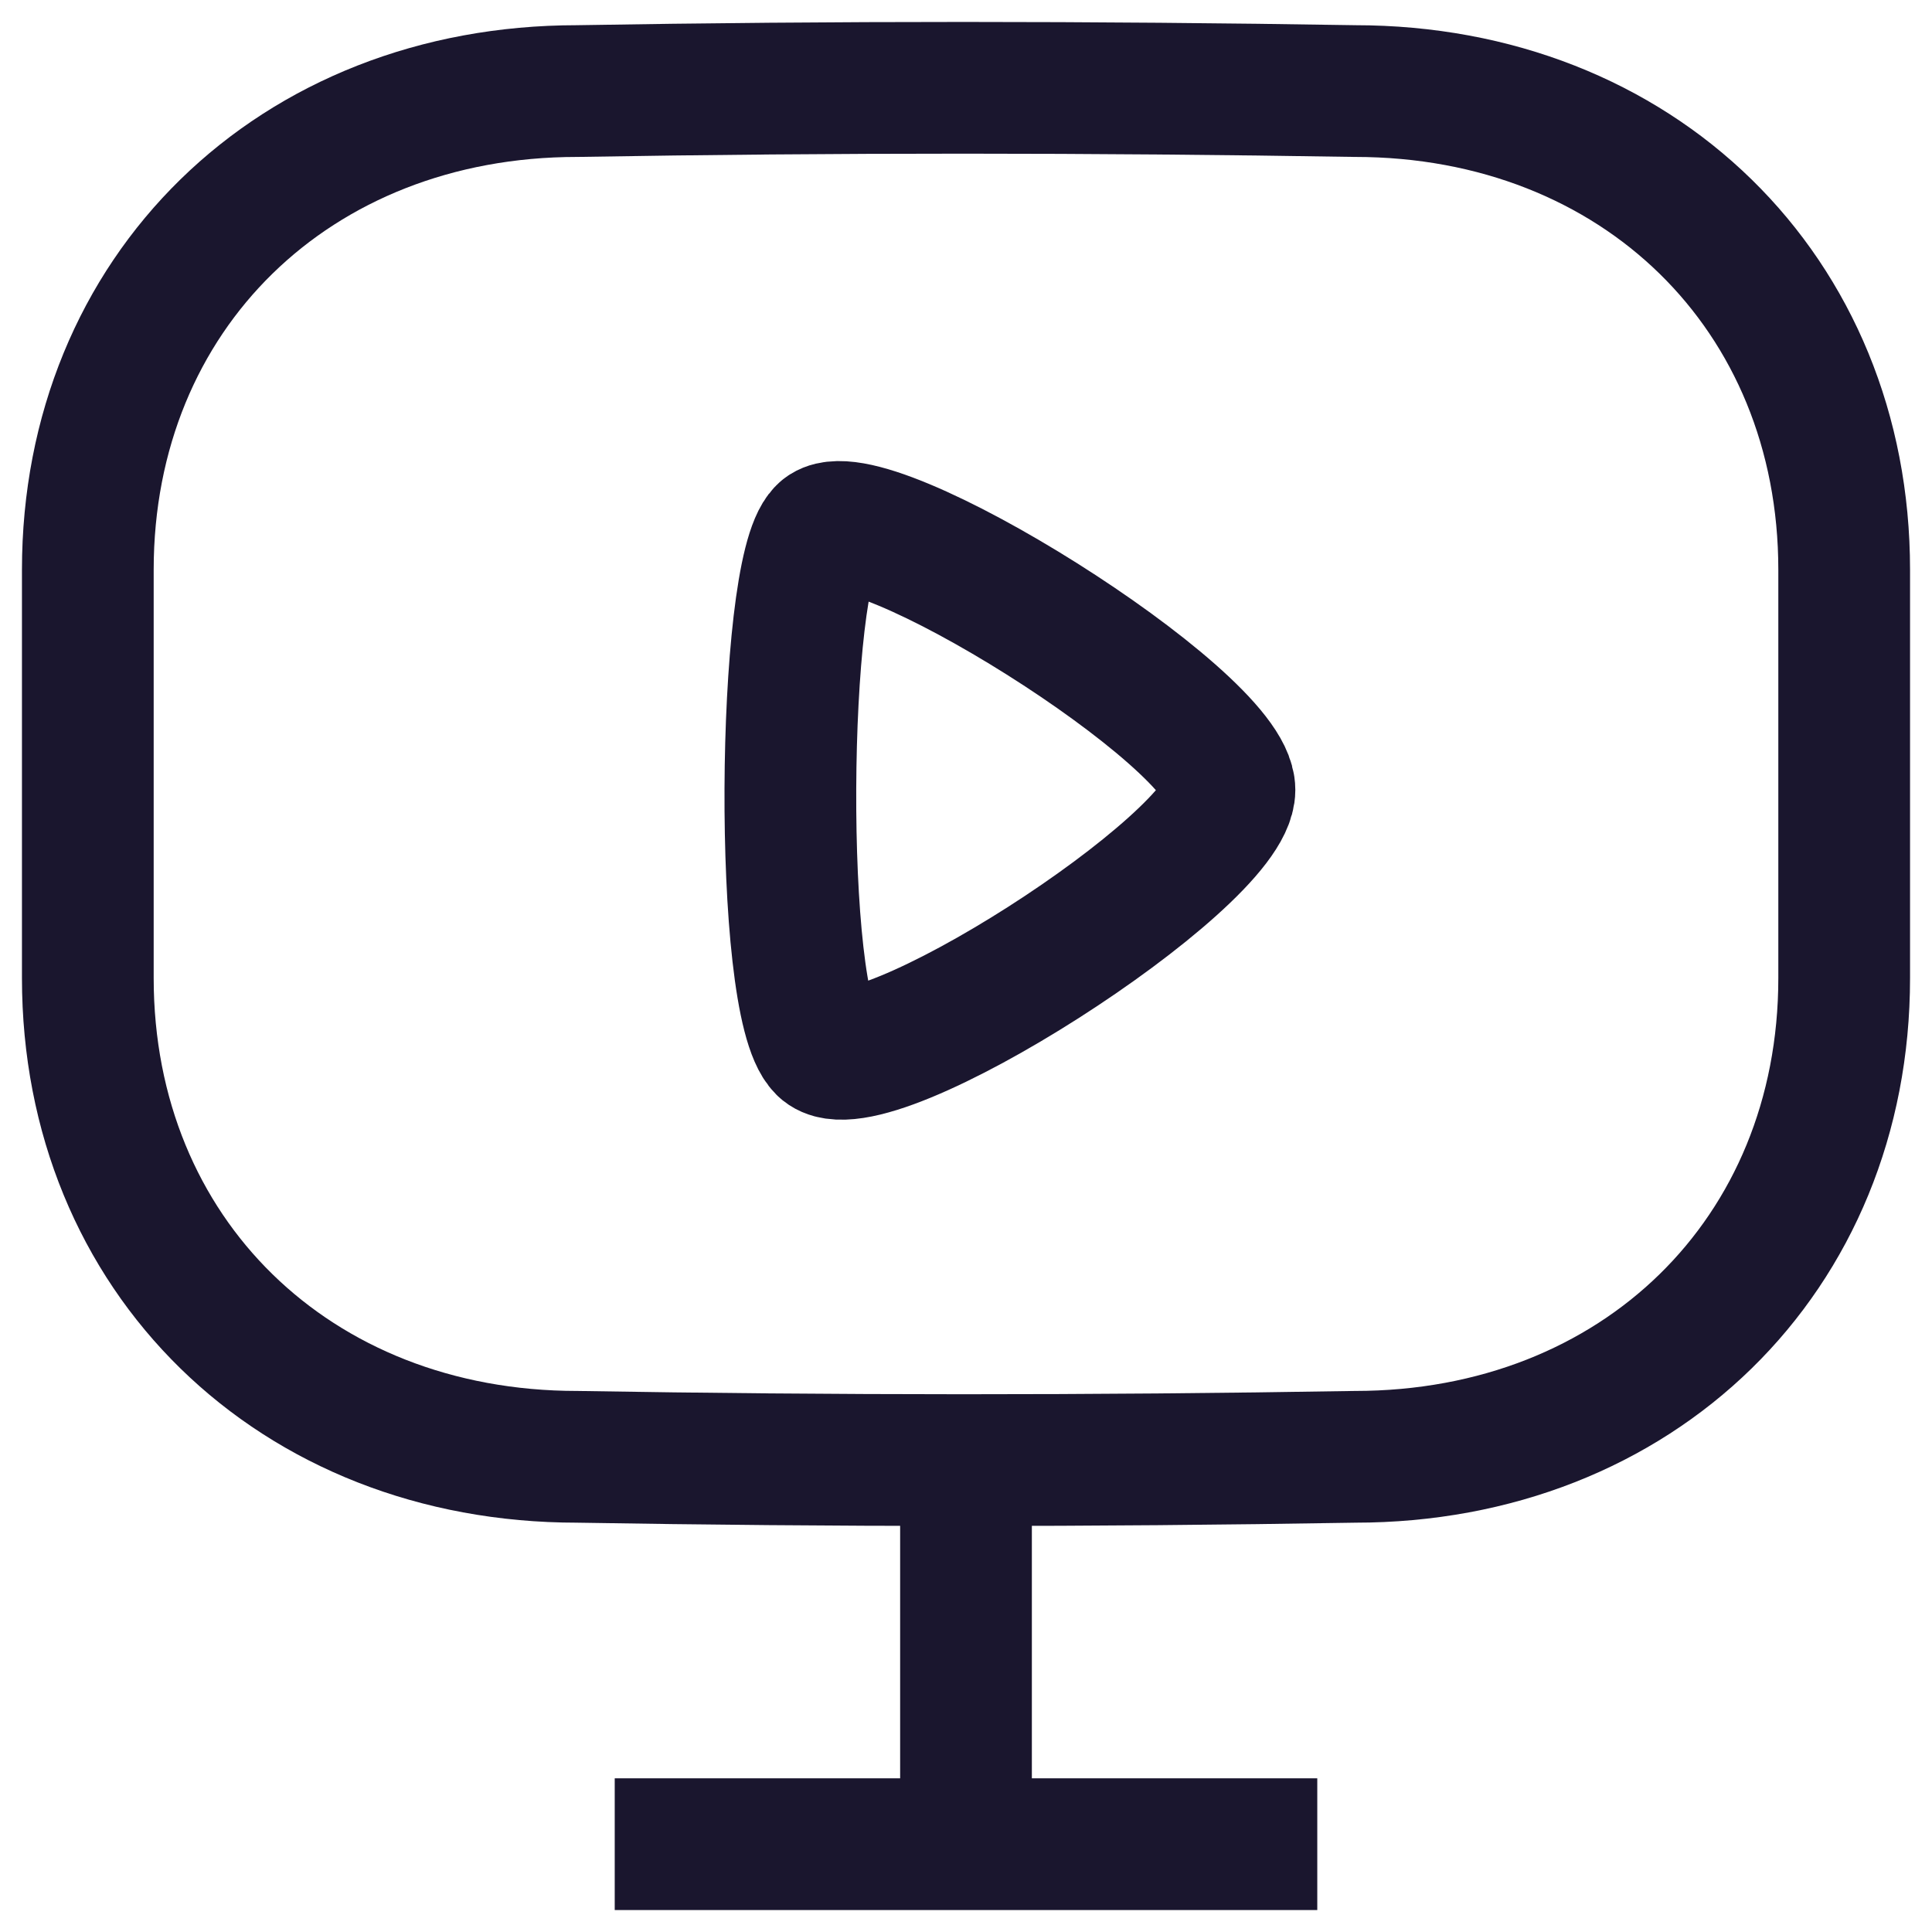
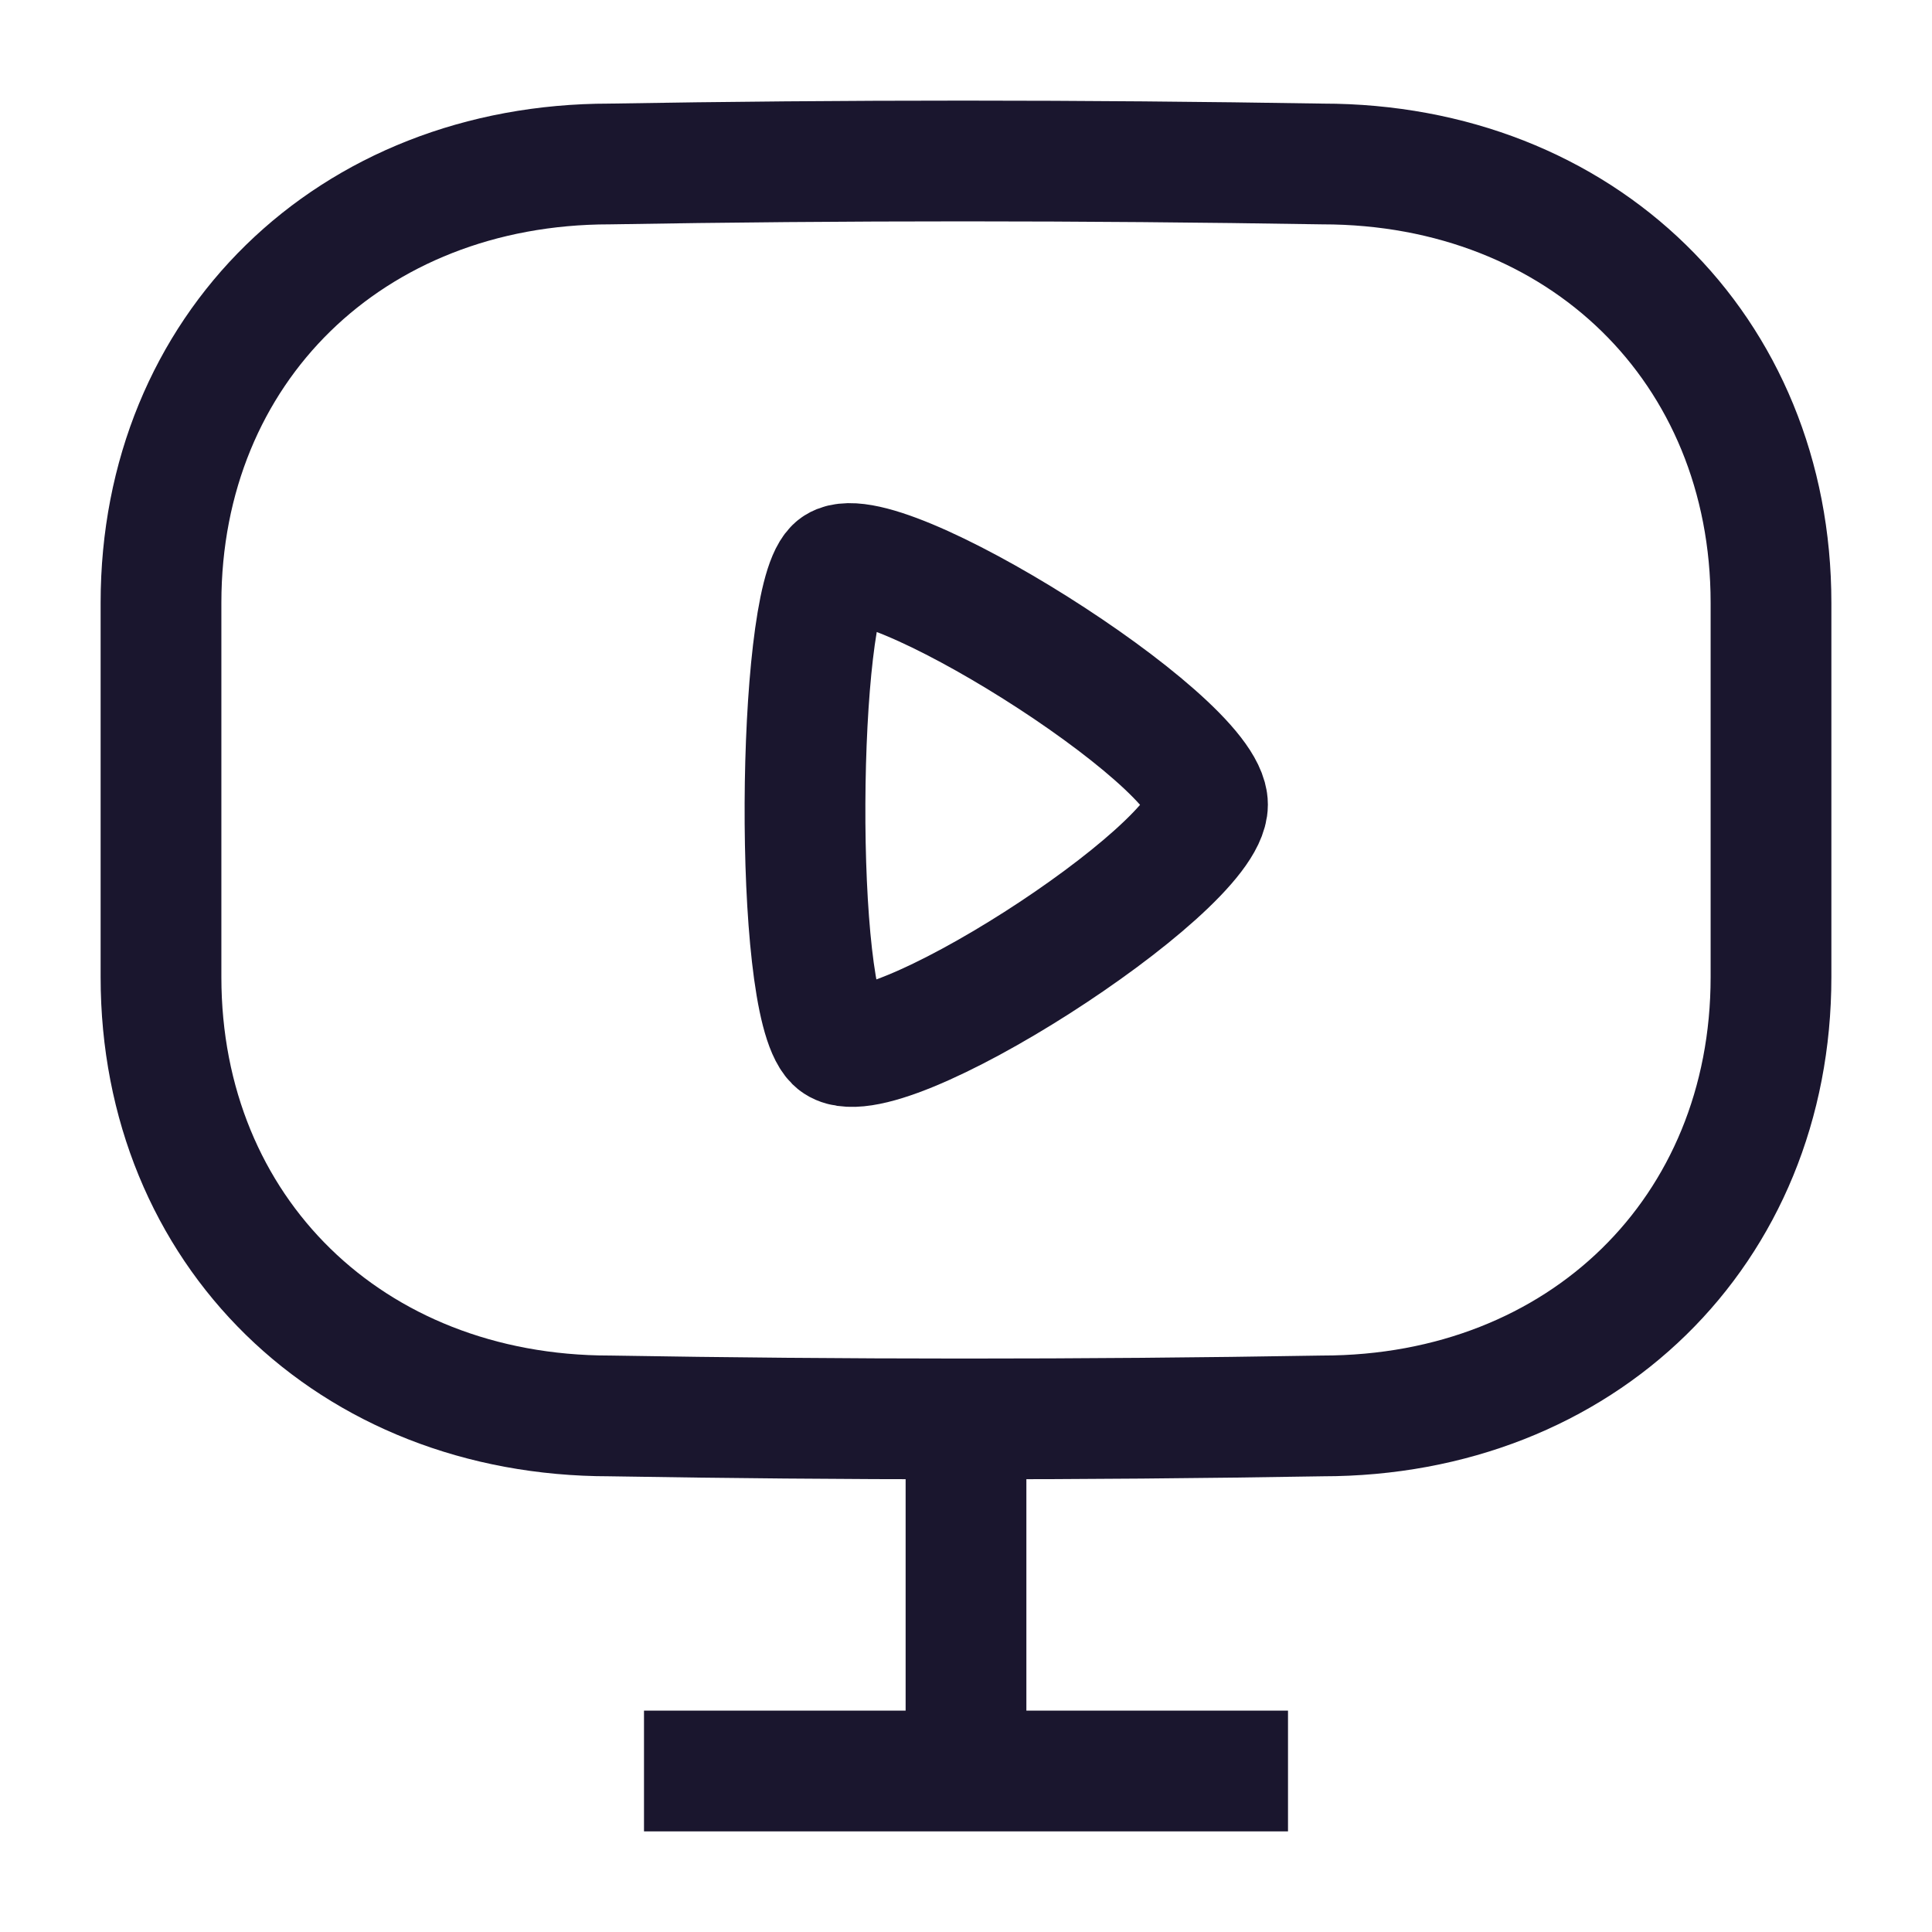
- <svg xmlns="http://www.w3.org/2000/svg" width="22" height="22" viewBox="0 0 22 22" fill="none">
-   <path fill-rule="evenodd" clip-rule="evenodd" d="M15.428 16.589C12.423 16.64 9.473 16.638 6.573 16.589C3.353 16.589 1 14.293 1 11.138V6.488C1 3.333 3.353 1.037 6.573 1.037C9.489 0.987 12.441 0.988 15.428 1.037C18.648 1.037 21 3.334 21 6.488V11.138C21 14.293 18.648 16.589 15.428 16.589Z" stroke="#1A162E" stroke-width="1.5" stroke-linecap="round" stroke-linejoin="round" />
-   <path fill-rule="evenodd" clip-rule="evenodd" d="M14 8.995C14 8.184 9.843 5.589 9.371 6.056C8.899 6.522 8.854 11.424 9.371 11.935C9.888 12.447 14 9.806 14 8.995Z" stroke="#1A162E" stroke-width="1.5" stroke-linecap="round" stroke-linejoin="round" />
-   <path d="M11 17V21H7H15" stroke="#1A162E" stroke-width="1.5" />
+ <svg xmlns="http://www.w3.org/2000/svg" width="24" height="24" viewBox="0 0 24 24" fill="none">
+   <path fill-rule="evenodd" clip-rule="evenodd" d="M16.428 17.589C13.423 17.64 10.473 17.638 7.573 17.589C4.354 17.589 2 15.293 2 12.138V7.488C2 4.333 4.354 2.037 7.573 2.037C10.489 1.987 13.441 1.988 16.428 2.037C19.648 2.037 22 4.334 22 7.488V12.138C22 15.293 19.648 17.589 16.428 17.589Z" stroke="#1A162E" stroke-width="1.5" stroke-linecap="round" stroke-linejoin="round" />
+   <path fill-rule="evenodd" clip-rule="evenodd" d="M15 9.995C15 9.184 10.842 6.589 10.371 7.056C9.899 7.522 9.854 12.424 10.371 12.935C10.888 13.447 15 10.806 15 9.995Z" stroke="#1A162E" stroke-width="1.5" stroke-linecap="round" stroke-linejoin="round" />
+   <path d="M12 18V22H8H16" stroke="#1A162E" stroke-width="1.5" />
</svg>
